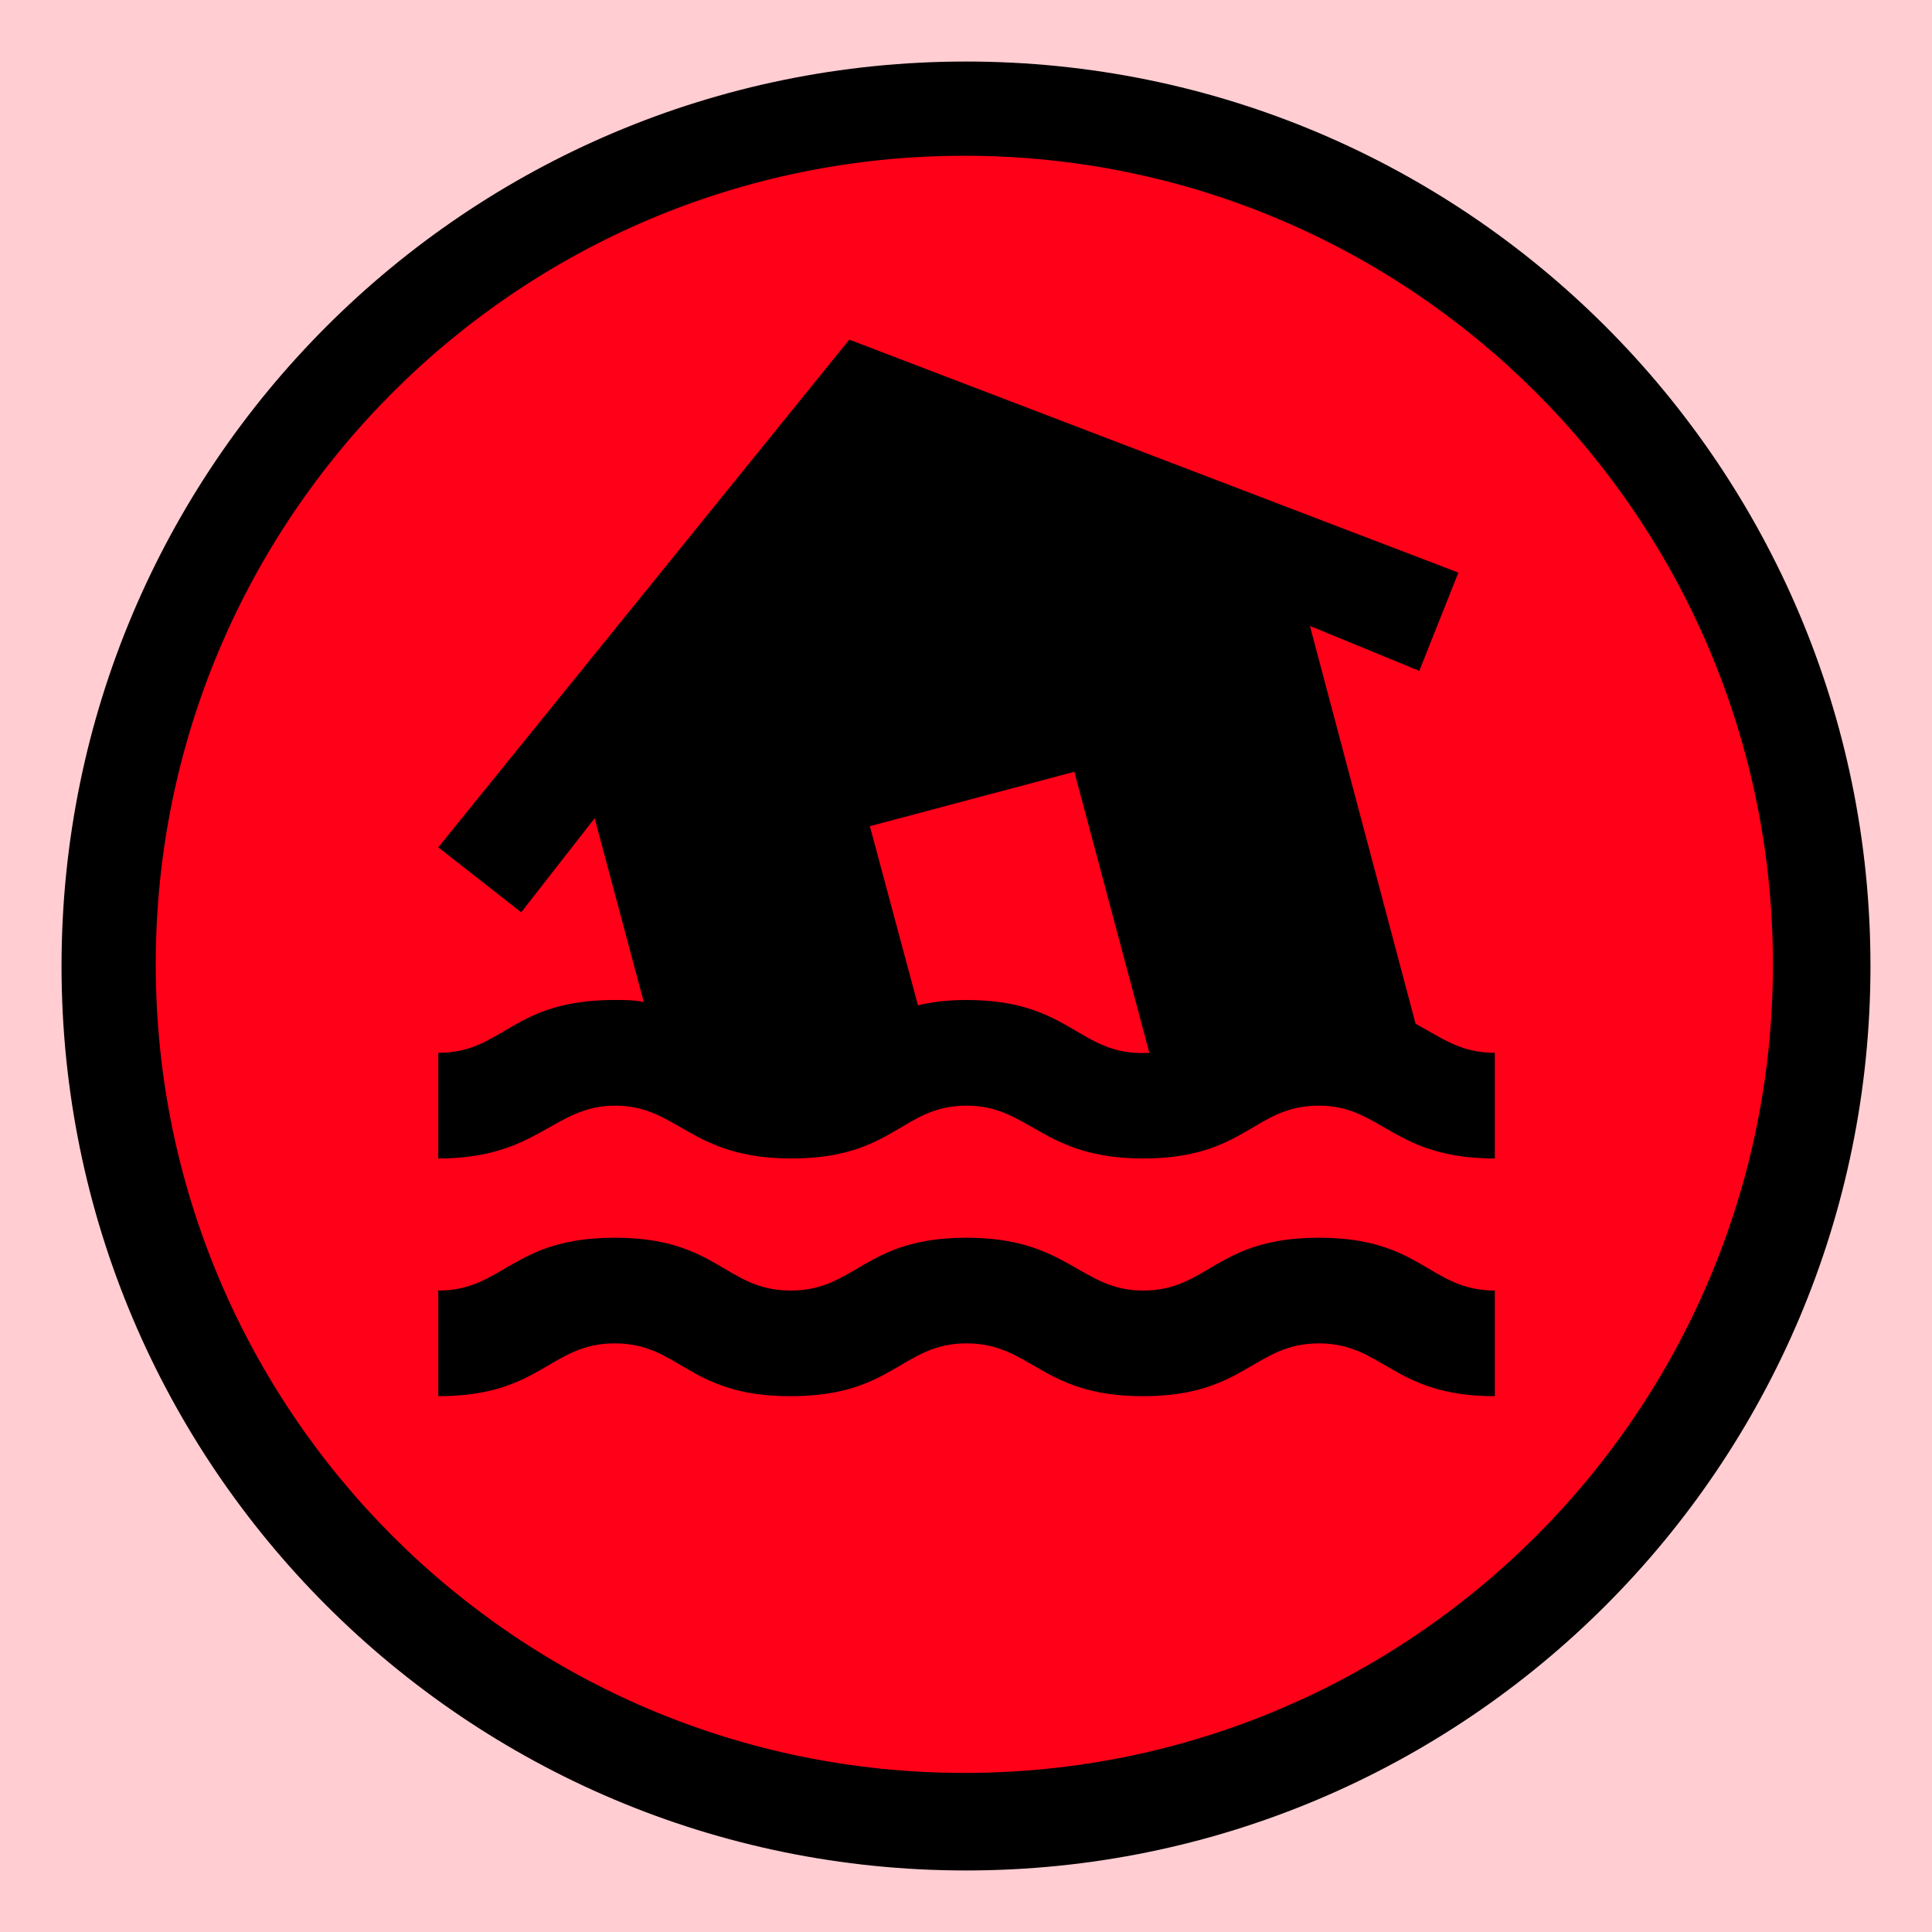
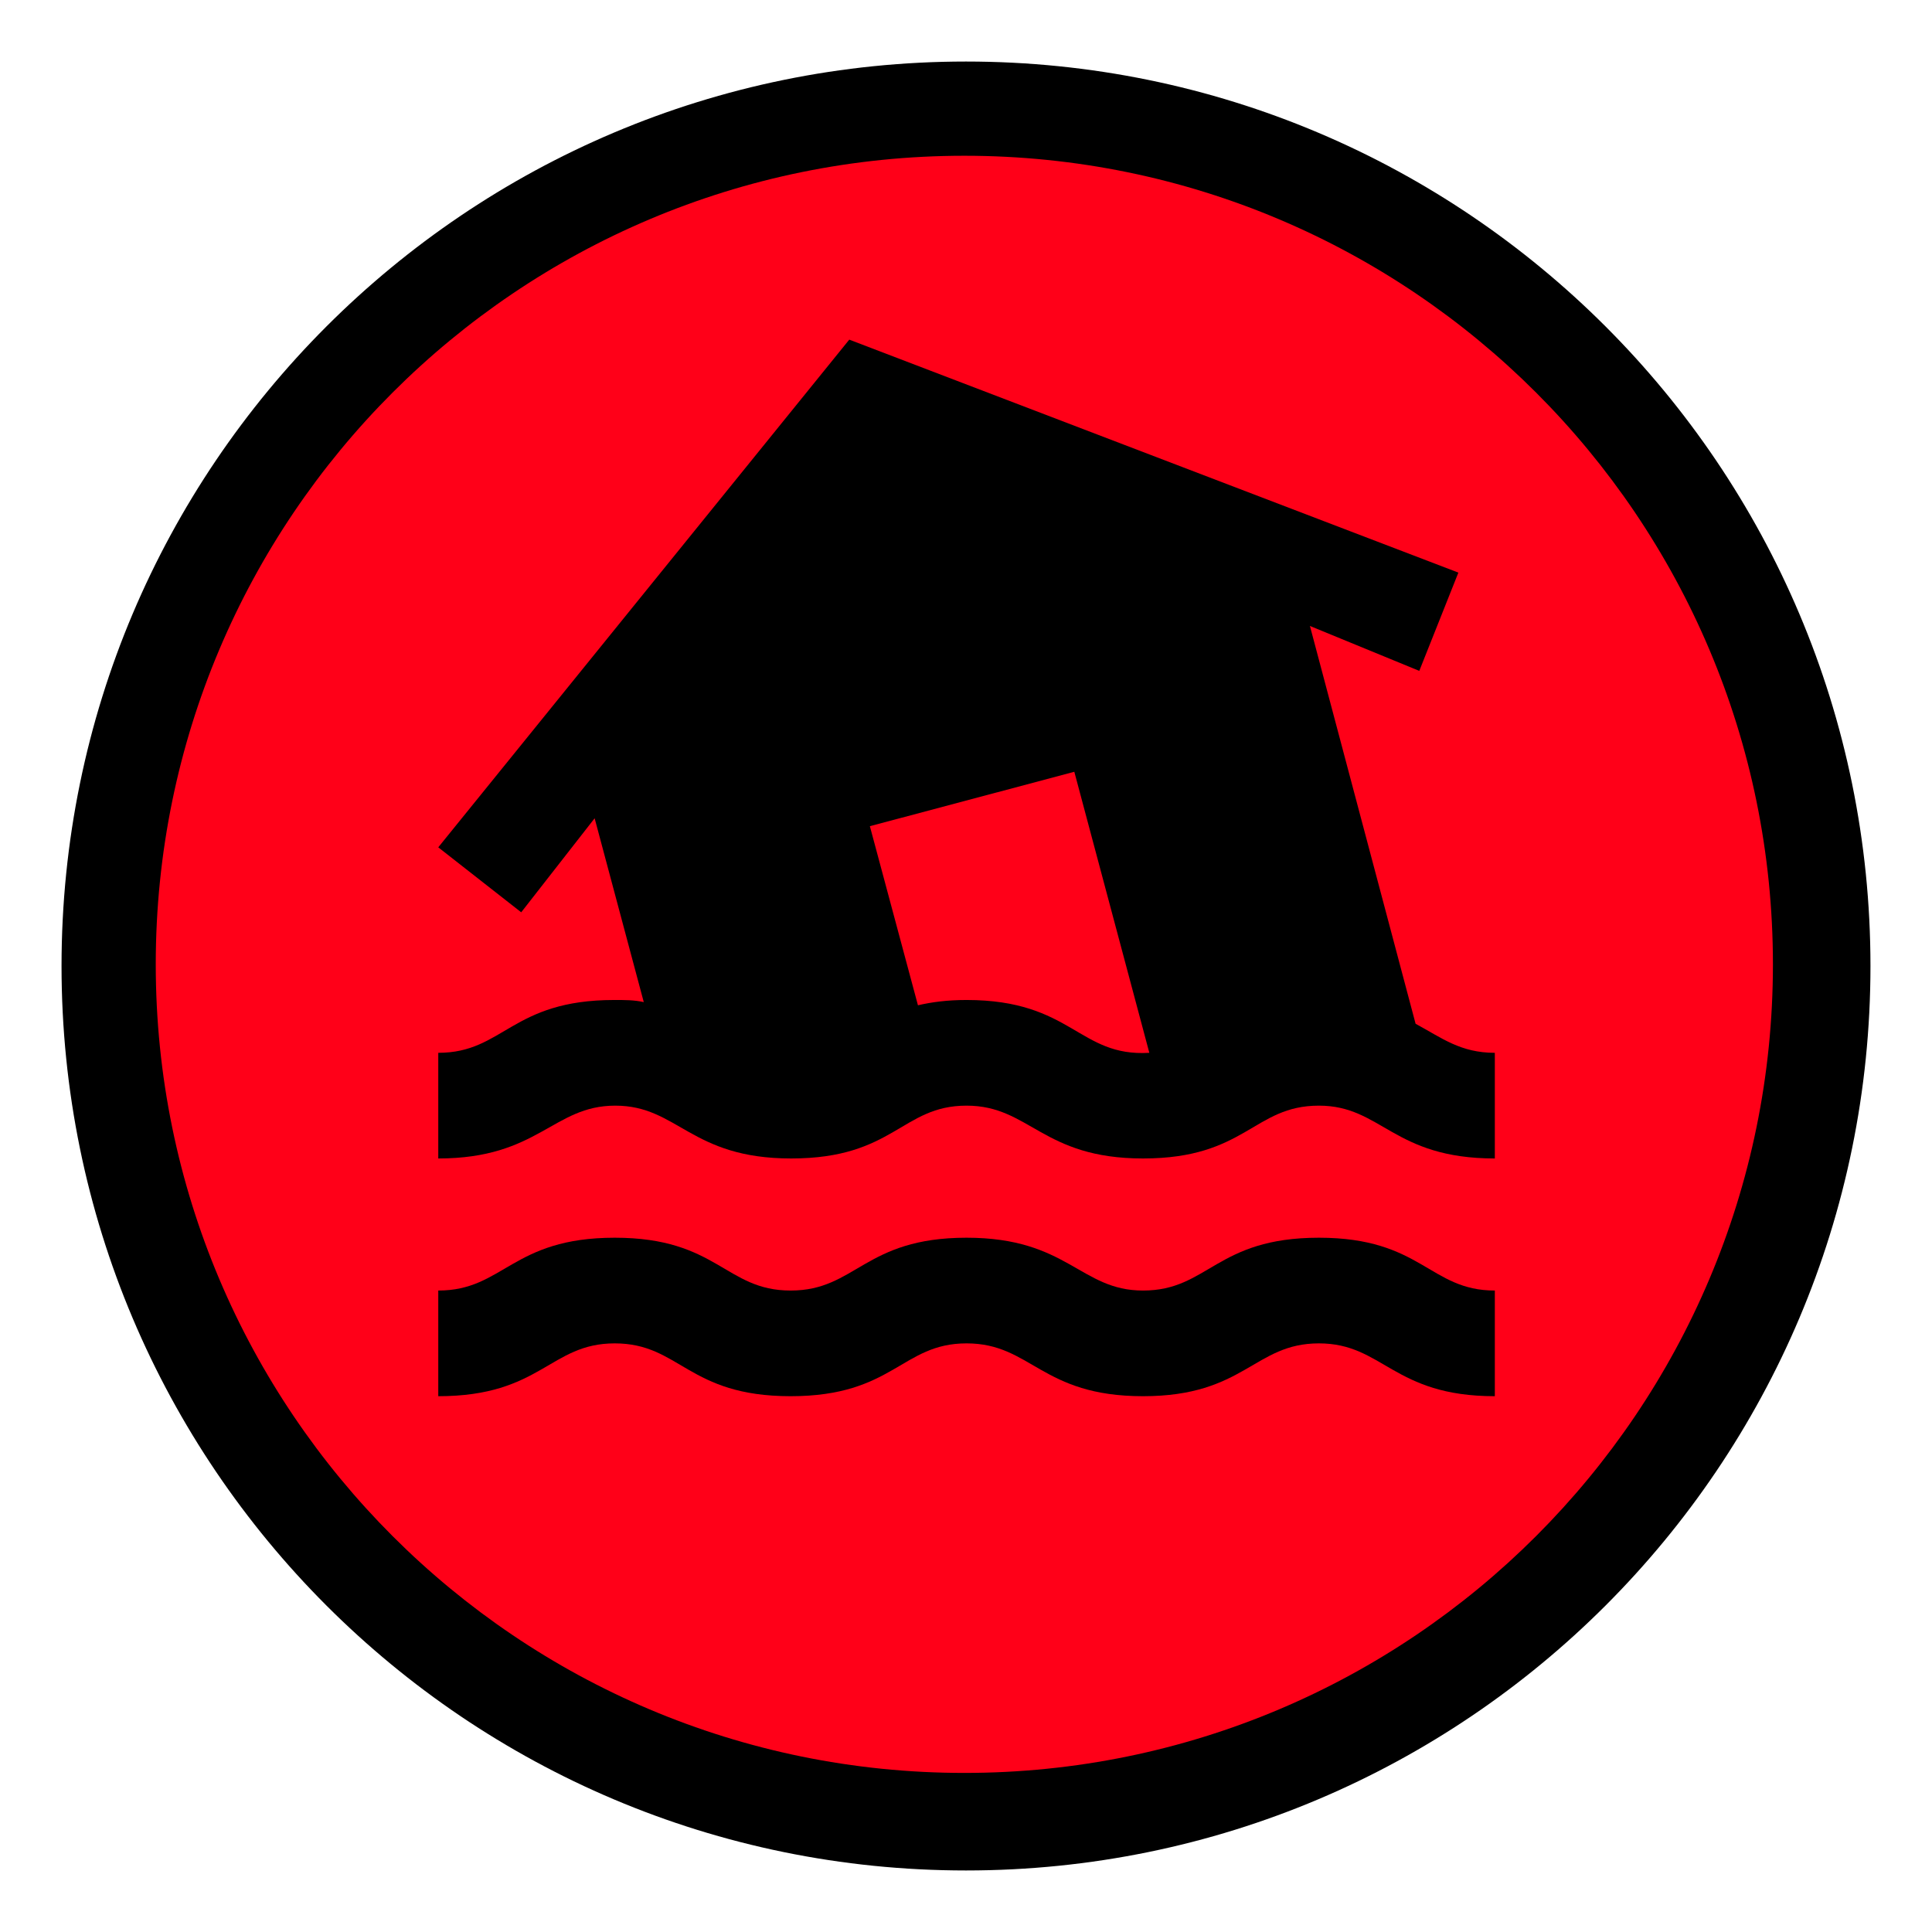
<svg xmlns="http://www.w3.org/2000/svg" width="1024" zoomAndPan="magnify" viewBox="0 0 768 768" height="1024" preserveAspectRatio="xMidYMid meet" version="1.0">
  <defs>
-     <clipPath id="2afe666cfb">
+     <clipPath id="804d73cf35">
      <path d="M 24.461 24.461 L 743.539 24.461 L 743.539 743.539 L 24.461 743.539 Z M 24.461 24.461 " clip-rule="nonzero" />
    </clipPath>
-     <clipPath id="dcec5eb278">
+     <clipPath id="61bff70c65">
      <path d="M 384 24.461 C 185.434 24.461 24.461 185.434 24.461 384 C 24.461 582.566 185.434 743.539 384 743.539 C 582.566 743.539 743.539 582.566 743.539 384 C 743.539 185.434 582.566 24.461 384 24.461 Z M 384 24.461 " clip-rule="nonzero" />
    </clipPath>
-     <clipPath id="cded56f18a">
+     <clipPath id="570f8402ce">
      <path d="M 61.914 61.914 L 704.766 61.914 L 704.766 704.766 L 61.914 704.766 Z M 61.914 61.914 " clip-rule="nonzero" />
    </clipPath>
-     <clipPath id="34f28a1d6d">
+     <clipPath id="049e91adb6">
      <path d="M 383.34 61.914 C 205.82 61.914 61.914 205.82 61.914 383.34 C 61.914 560.859 205.82 704.766 383.34 704.766 C 560.859 704.766 704.766 560.859 704.766 383.34 C 704.766 205.82 560.859 61.914 383.34 61.914 Z M 383.34 61.914 " clip-rule="nonzero" />
    </clipPath>
  </defs>
  <rect x="-76.8" width="921.6" fill="#ffffff" y="-76.8" height="921.6" fill-opacity="1" />
-   <rect x="-76.8" width="921.6" fill="#ffcdd2" y="-76.8" height="921.6" fill-opacity="1" />
-   <g clip-path="url(#2afe666cfb)">
-     <g clip-path="url(#dcec5eb278)">
+   <rect x="-76.8" width="921.6" fill="#ffffff" y="-76.8" height="921.6" fill-opacity="1" />
+   <g clip-path="url(#804d73cf35)">
+     <g clip-path="url(#61bff70c65)">
      <path fill="#000000" d="M 24.461 24.461 L 743.539 24.461 L 743.539 743.539 L 24.461 743.539 Z M 24.461 24.461 " fill-opacity="1" fill-rule="nonzero" />
    </g>
  </g>
-   <g clip-path="url(#cded56f18a)">
-     <g clip-path="url(#34f28a1d6d)">
+   <g clip-path="url(#570f8402ce)">
+     <g clip-path="url(#049e91adb6)">
      <path fill="#ff0018" d="M 61.914 61.914 L 704.766 61.914 L 704.766 704.766 L 61.914 704.766 Z M 61.914 61.914 " fill-opacity="1" fill-rule="nonzero" />
    </g>
  </g>
-   <path fill="#000000" d="M 524.289 492.012 C 483.34 492.012 480.398 513.012 454.359 513.012 C 429.367 513.012 424.539 492.012 384.219 492.012 C 343.48 492.012 340.328 513.012 314.289 513.012 C 288.25 513.012 285.309 492.012 244.359 492.012 C 203.41 492.012 200.258 513.012 174.219 513.012 L 174.219 555.012 C 215.168 555.012 218.527 534.012 244.359 534.012 C 270.398 534.012 273.34 555.012 314.289 555.012 C 355.238 555.012 358.387 534.012 384.219 534.012 C 410.047 534.012 413.828 555.012 454.359 555.012 C 494.887 555.012 498.457 534.012 524.289 534.012 C 549.91 534.012 553.688 555.012 594.219 555.012 L 594.219 513.012 C 568.18 513.012 565.238 492.012 524.289 492.012 M 314.5 460.512 C 355.449 460.512 358.387 439.512 384.219 439.512 C 409.418 439.512 414.25 460.512 454.359 460.512 C 495.309 460.512 498.25 439.512 524.289 439.512 C 549.277 439.512 553.688 460.512 594.219 460.512 L 594.219 418.512 C 580.57 418.512 573.219 412.633 562.719 406.965 L 520.719 248.832 L 564.188 266.684 L 579.727 227.621 L 337.598 135.012 L 174.219 336.824 L 207.188 362.652 L 236.379 325.273 L 255.91 398.352 C 252.129 397.512 248.559 397.512 244.148 397.512 C 203.199 397.512 200.258 418.512 174.219 418.512 L 174.219 460.512 C 214.117 460.512 219.789 439.512 244.57 439.512 C 269.559 439.512 274.387 460.512 314.5 460.512 M 427.059 306.793 L 456.879 418.512 C 428.738 420.191 426.219 397.512 384.219 397.512 C 376.449 397.512 370.359 398.352 364.898 399.613 L 345.789 328.422 Z M 427.059 306.793 " fill-opacity="1" fill-rule="nonzero" />
+   <path fill="#000000" d="M 524.289 492.012 C 483.34 492.012 480.398 513.012 454.359 513.012 C 429.367 513.012 424.539 492.012 384.219 492.012 C 343.48 492.012 340.328 513.012 314.289 513.012 C 288.25 513.012 285.309 492.012 244.359 492.012 C 203.41 492.012 200.258 513.012 174.219 513.012 L 174.219 555.012 C 215.168 555.012 218.527 534.012 244.359 534.012 C 270.398 534.012 273.34 555.012 314.289 555.012 C 355.238 555.012 358.387 534.012 384.219 534.012 C 410.047 534.012 413.828 555.012 454.359 555.012 C 494.887 555.012 498.457 534.012 524.289 534.012 C 549.91 534.012 553.688 555.012 594.219 555.012 L 594.219 513.012 C 568.18 513.012 565.238 492.012 524.289 492.012 M 314.5 460.512 C 355.449 460.512 358.387 439.512 384.219 439.512 C 409.418 439.512 414.25 460.512 454.359 460.512 C 495.309 460.512 498.25 439.512 524.289 439.512 C 549.277 439.512 553.688 460.512 594.219 460.512 L 594.219 418.512 C 580.57 418.512 573.219 412.633 562.719 406.961 L 520.719 248.832 L 564.188 266.684 L 579.727 227.621 L 337.598 135.012 L 174.219 336.824 L 207.188 362.652 L 236.379 325.273 L 255.91 398.352 C 252.129 397.512 248.559 397.512 244.148 397.512 C 203.199 397.512 200.258 418.512 174.219 418.512 L 174.219 460.512 C 214.117 460.512 219.789 439.512 244.57 439.512 C 269.559 439.512 274.387 460.512 314.5 460.512 M 427.059 306.793 L 456.879 418.512 C 428.738 420.191 426.219 397.512 384.219 397.512 C 376.449 397.512 370.359 398.352 364.898 399.613 L 345.789 328.422 Z M 427.059 306.793 " fill-opacity="1" fill-rule="nonzero" />
</svg>
